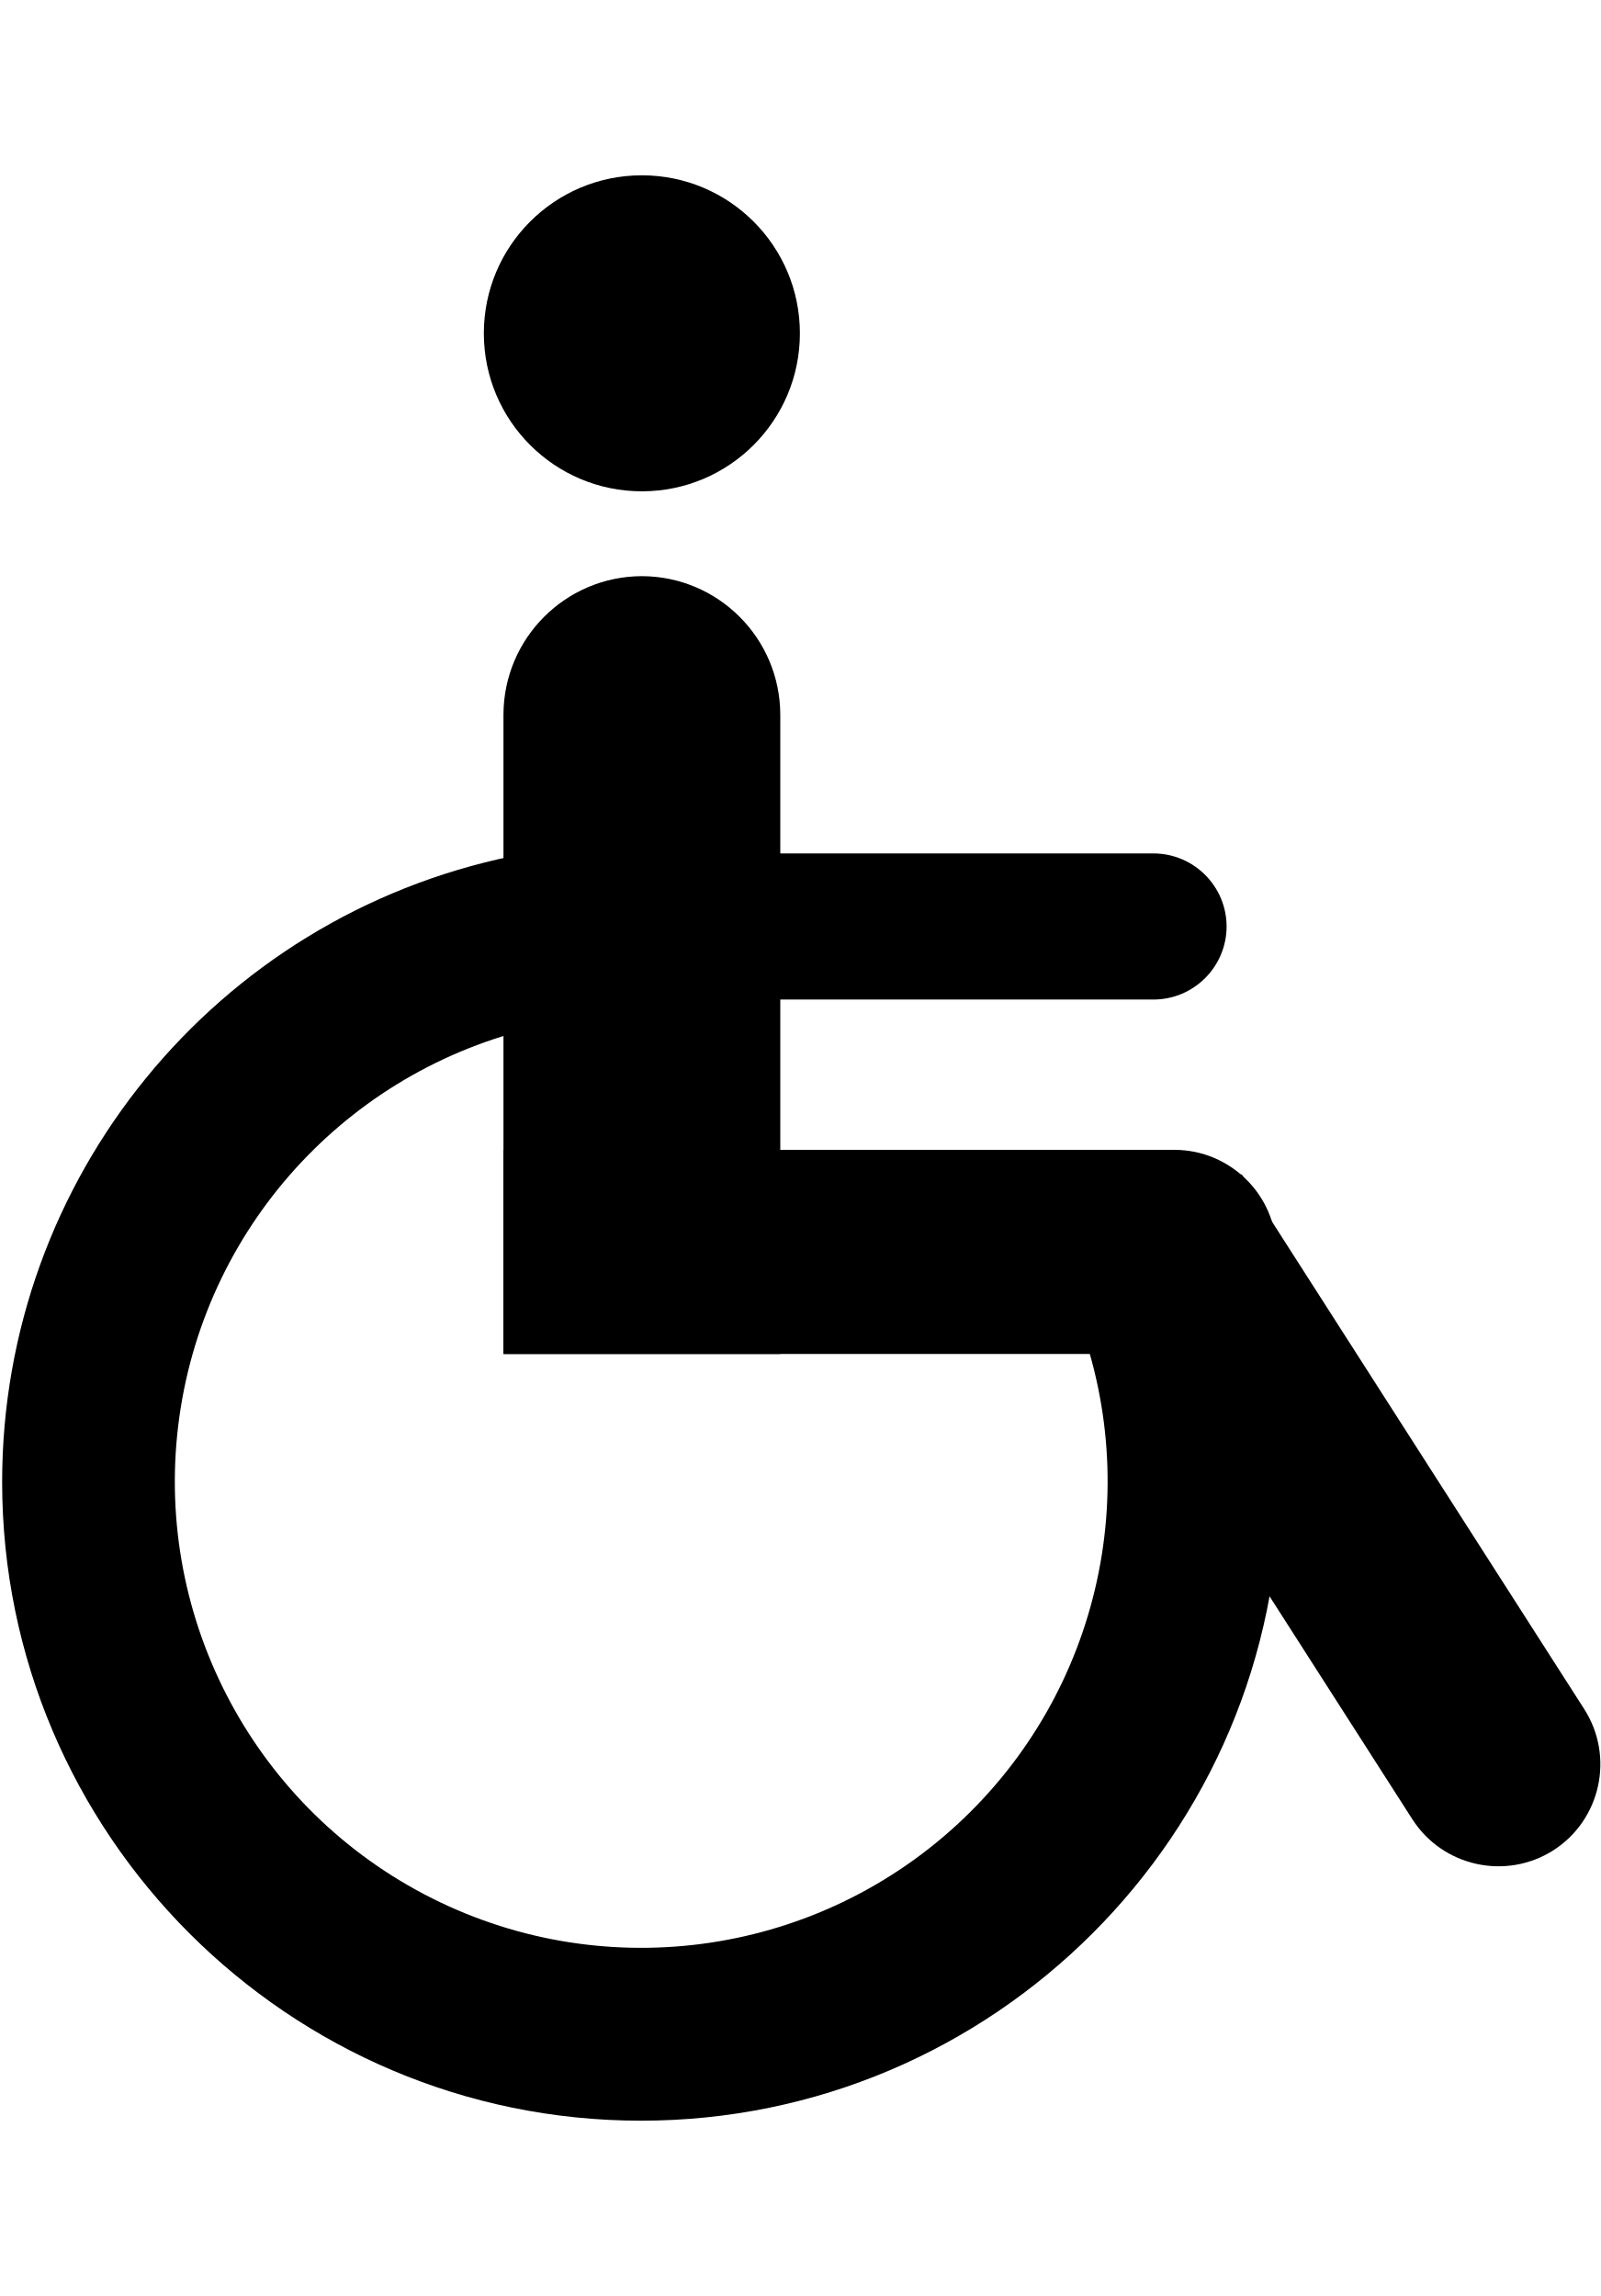
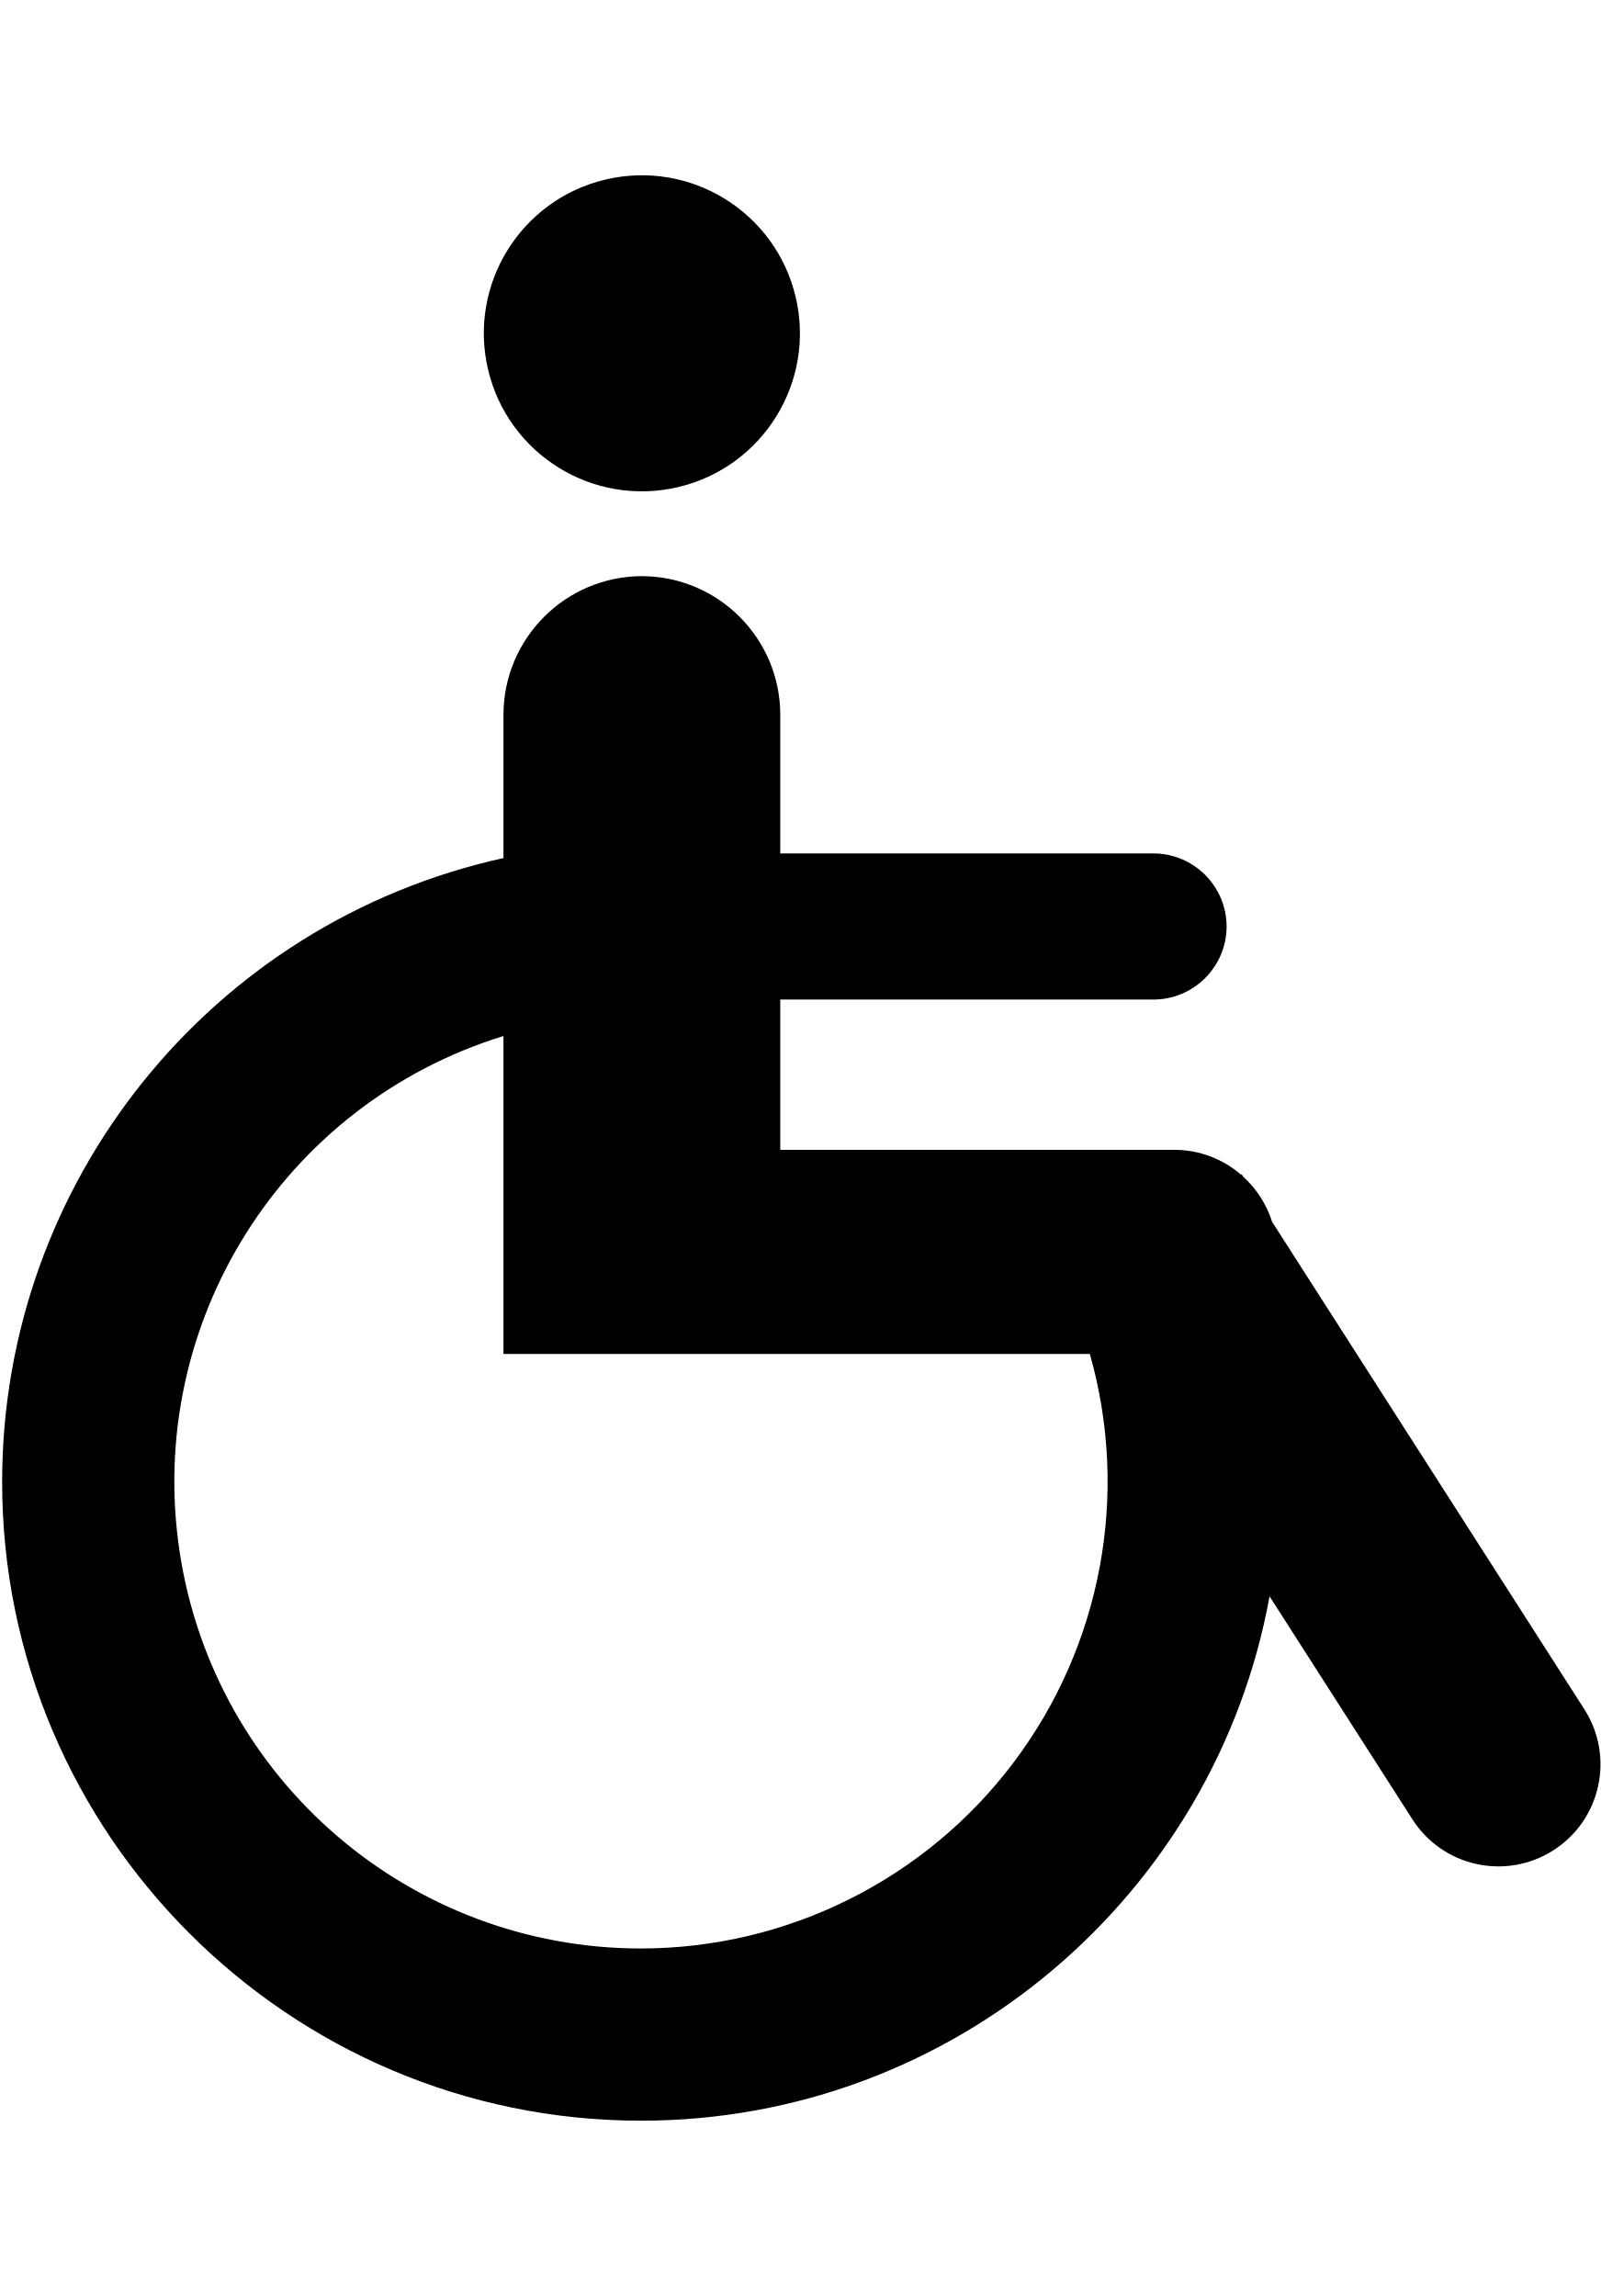
<svg xmlns="http://www.w3.org/2000/svg" id="ds44-icons" width="334.527" height="480" viewBox="0 0 334.527 480">
-   <path d="M133.984,443.35C60.351,443.35.446,383.446.446,309.812A133.579,133.579,0,0,1,107.09,178.987a18,18,0,0,1,7.217,35.27,97.486,97.486,0,1,0,109.557,57.596,18,18,0,1,1,33.156-14.024,132.718,132.718,0,0,1,10.501,51.985C267.522,383.446,207.617,443.35,133.984,443.35Z" />
-   <path d="M105.239,283.062V149.381a29.016,29.016,0,0,1,28.931-28.931h0a29.016,29.016,0,0,1,28.931,28.931V283.062Z" />
-   <path d="M105.239,240.385H245.516a21.401,21.401,0,0,1,21.339,21.339v0a21.401,21.401,0,0,1-21.339,21.339H105.239Z" />
-   <path d="M140.71,178.418H241.123a15.319,15.319,0,0,1,15.274,15.274v0a15.319,15.319,0,0,1-15.274,15.274H140.71Z" />
-   <path d="M259.538,245.485,331.176,357.338a21.401,21.401,0,0,1-6.46,29.478l0,0a21.401,21.401,0,0,1-29.478-6.46L223.601,268.503Z" />
-   <circle cx="134.17" cy="69.682" r="33.032" />
+   <path d="M331.176,357.338,265.894,255.408a21.421,21.421,0,0,0-6.025-9.407l-.33-.516-.139.089a21.217,21.217,0,0,0-13.884-5.189H163.101v-31.419h78.021a15.319,15.319,0,0,0,15.275-15.274v-0a15.319,15.319,0,0,0-15.275-15.274h-78.021V149.381a29.016,29.016,0,0,0-28.931-28.931h0a29.016,29.016,0,0,0-28.931,28.931v30.006A133.568,133.568,0,0,0,.446,309.812c0,73.633,59.905,133.538,133.538,133.538,65.472,0,120.087-47.362,131.39-109.624l29.865,46.629a21.338,21.338,0,1,0,35.938-23.018ZM133.984,407.35A97.548,97.548,0,0,1,105.239,216.589v66.473H227.815a97.637,97.637,0,0,1-93.831,124.288Z" />
+   <circle cx="134.17" cy="69.682" r="33.032" transform="translate(-12.42045 32.69009) rotate(-13.28253)" />
</svg>
